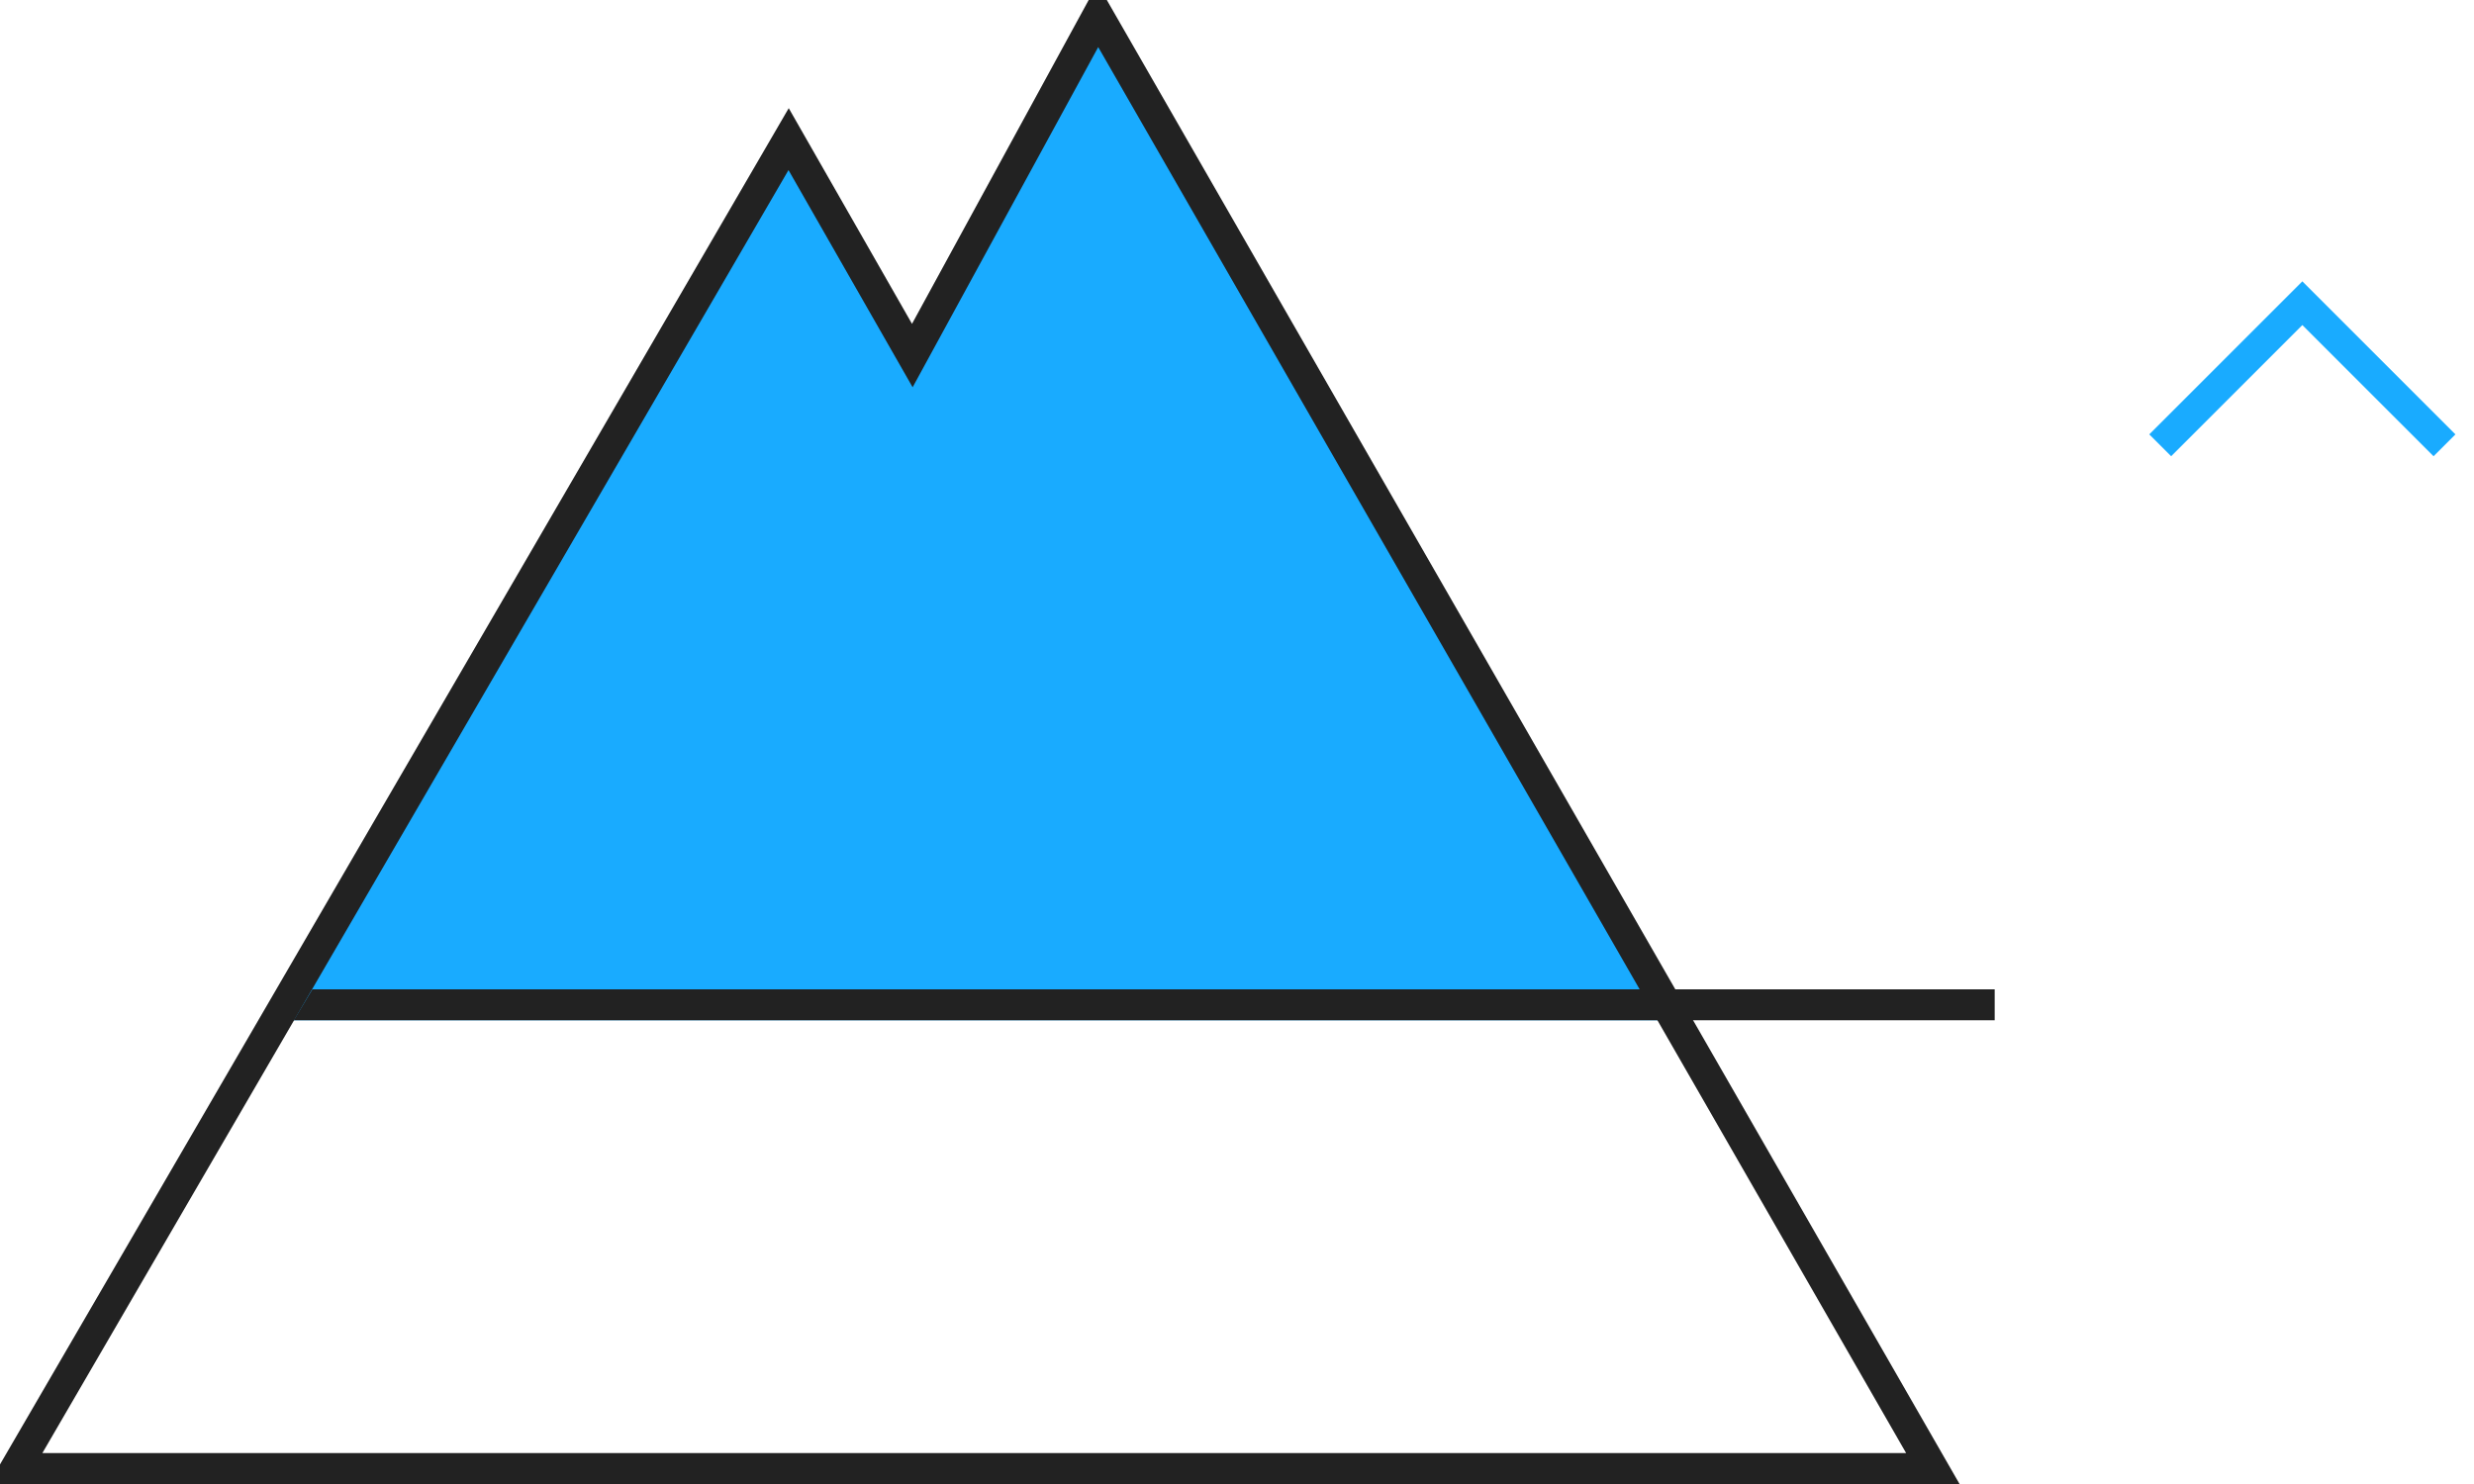
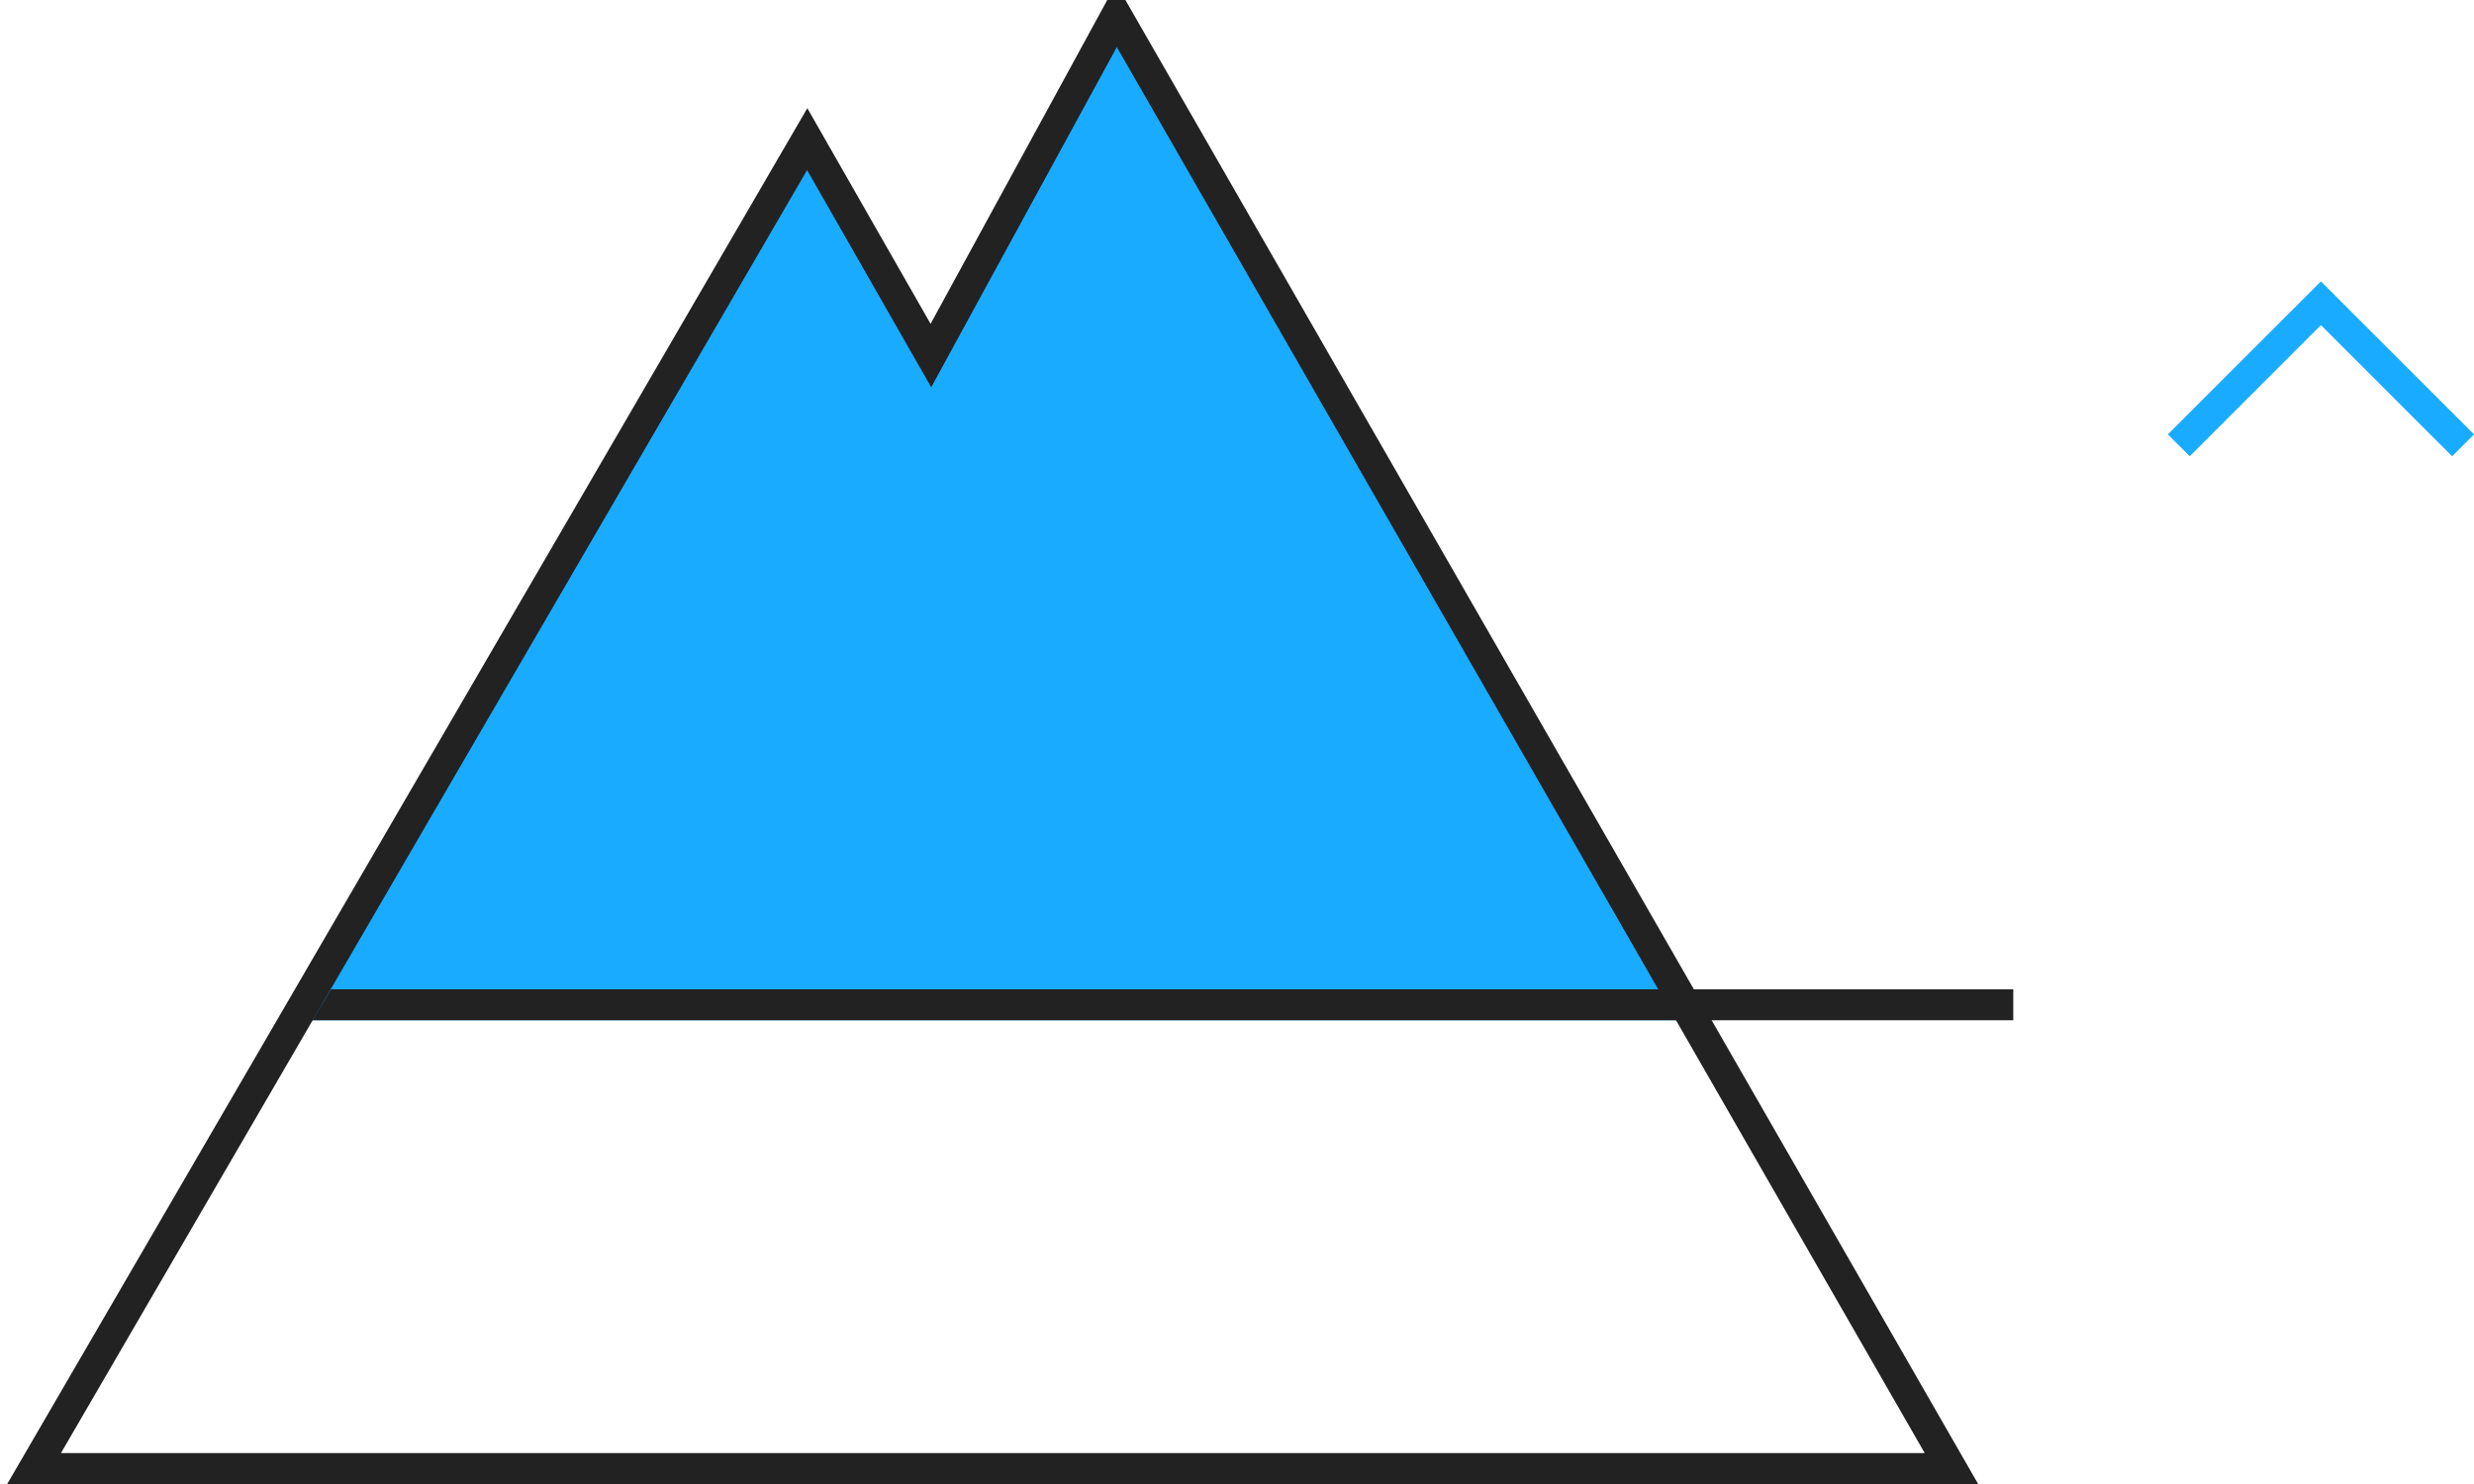
- <svg xmlns="http://www.w3.org/2000/svg" width="80px" height="48px" viewBox="0 0 80 48" version="1.1">
-   <defs />
-   <g id="Picto-Export" stroke="none" stroke-width="1" fill="none" fill-rule="evenodd">
+ <svg xmlns="http://www.w3.org/2000/svg" version="1.1" id="Layer_1" x="0px" y="0px" width="80px" height="48px" viewBox="0 0 80 48" enable-background="new 0 0 80 48" xml:space="preserve">
+   <g id="Picto-Export">
    <g id="Levels" transform="translate(-20, -20)">
      <g id="Blues" transform="translate(20, 20)">
        <g id="levels_above">
-           <polygon id="Middle" fill="#19ABFF" points="8.501 33 18.501 16 44.501 16 54.501 33" />
-           <polygon id="Top" fill="#19ABFF" points="18.501 17 25.501 5 29.501 11 35.501 1 44.501 17" />
-           <path d="M62.501,47.5 L35.501,0.5 L29.501,11.5 L25.501,4.5 L0.501,47.5 L62.501,47.5 Z" id="Mountain" stroke="#222222" />
-           <polygon id="Rectangle" fill="#222222" points="10.101 32 64.501 32 64.501 33 9.501 33" />
-           <g id="Icon-/-Down-Open-Blue" transform="translate(74.5, 12.5) scale(1, -1) translate(-74.5, -12.5) translate(69, 7)" fill="#19ABFF">
-             <path d="M7.95,6.45 L7.95,0.45 L8.95,0.45 L8.95,6.45 L8.95,7.45 L1.95,7.45 L1.95,6.45 L7.95,6.45 Z" id="Combined-Shape" transform="translate(5.449747, 3.949747) rotate(-315) translate(-5.449747, -3.949747) " />
+           <polygon id="Middle" fill="#19ABFF" points="9.102,33 19.102,16 45.102,16 55.102,33     " />
+           <polygon id="Top" fill="#19ABFF" points="19.102,17 26.102,5 30.102,11 36.102,1 45.102,17     " />
+           <path id="Mountain" fill="none" stroke="#222222" d="M63.102,47.5l-27-47l-6,11l-4-7l-25,43H63.102z" />
+           <polygon id="Rectangle" fill="#222222" points="10.701,32 65.102,32 65.102,33 10.102,33     " />
+           <g id="Icon-_x2F_-Down-Open-Blue" transform="translate(74.5, 12.5) scale(1, -1) translate(-74.5, -12.5) translate(69, 7)">
+             <path id="Combined-Shape" fill="#19ABFF" d="M6.05,7.485l4.243-4.243L11,3.95L6.757,8.192L6.05,8.899L1.101,3.95l0.707-0.707       L6.05,7.485z" />
          </g>
        </g>
      </g>
    </g>
  </g>
</svg>
